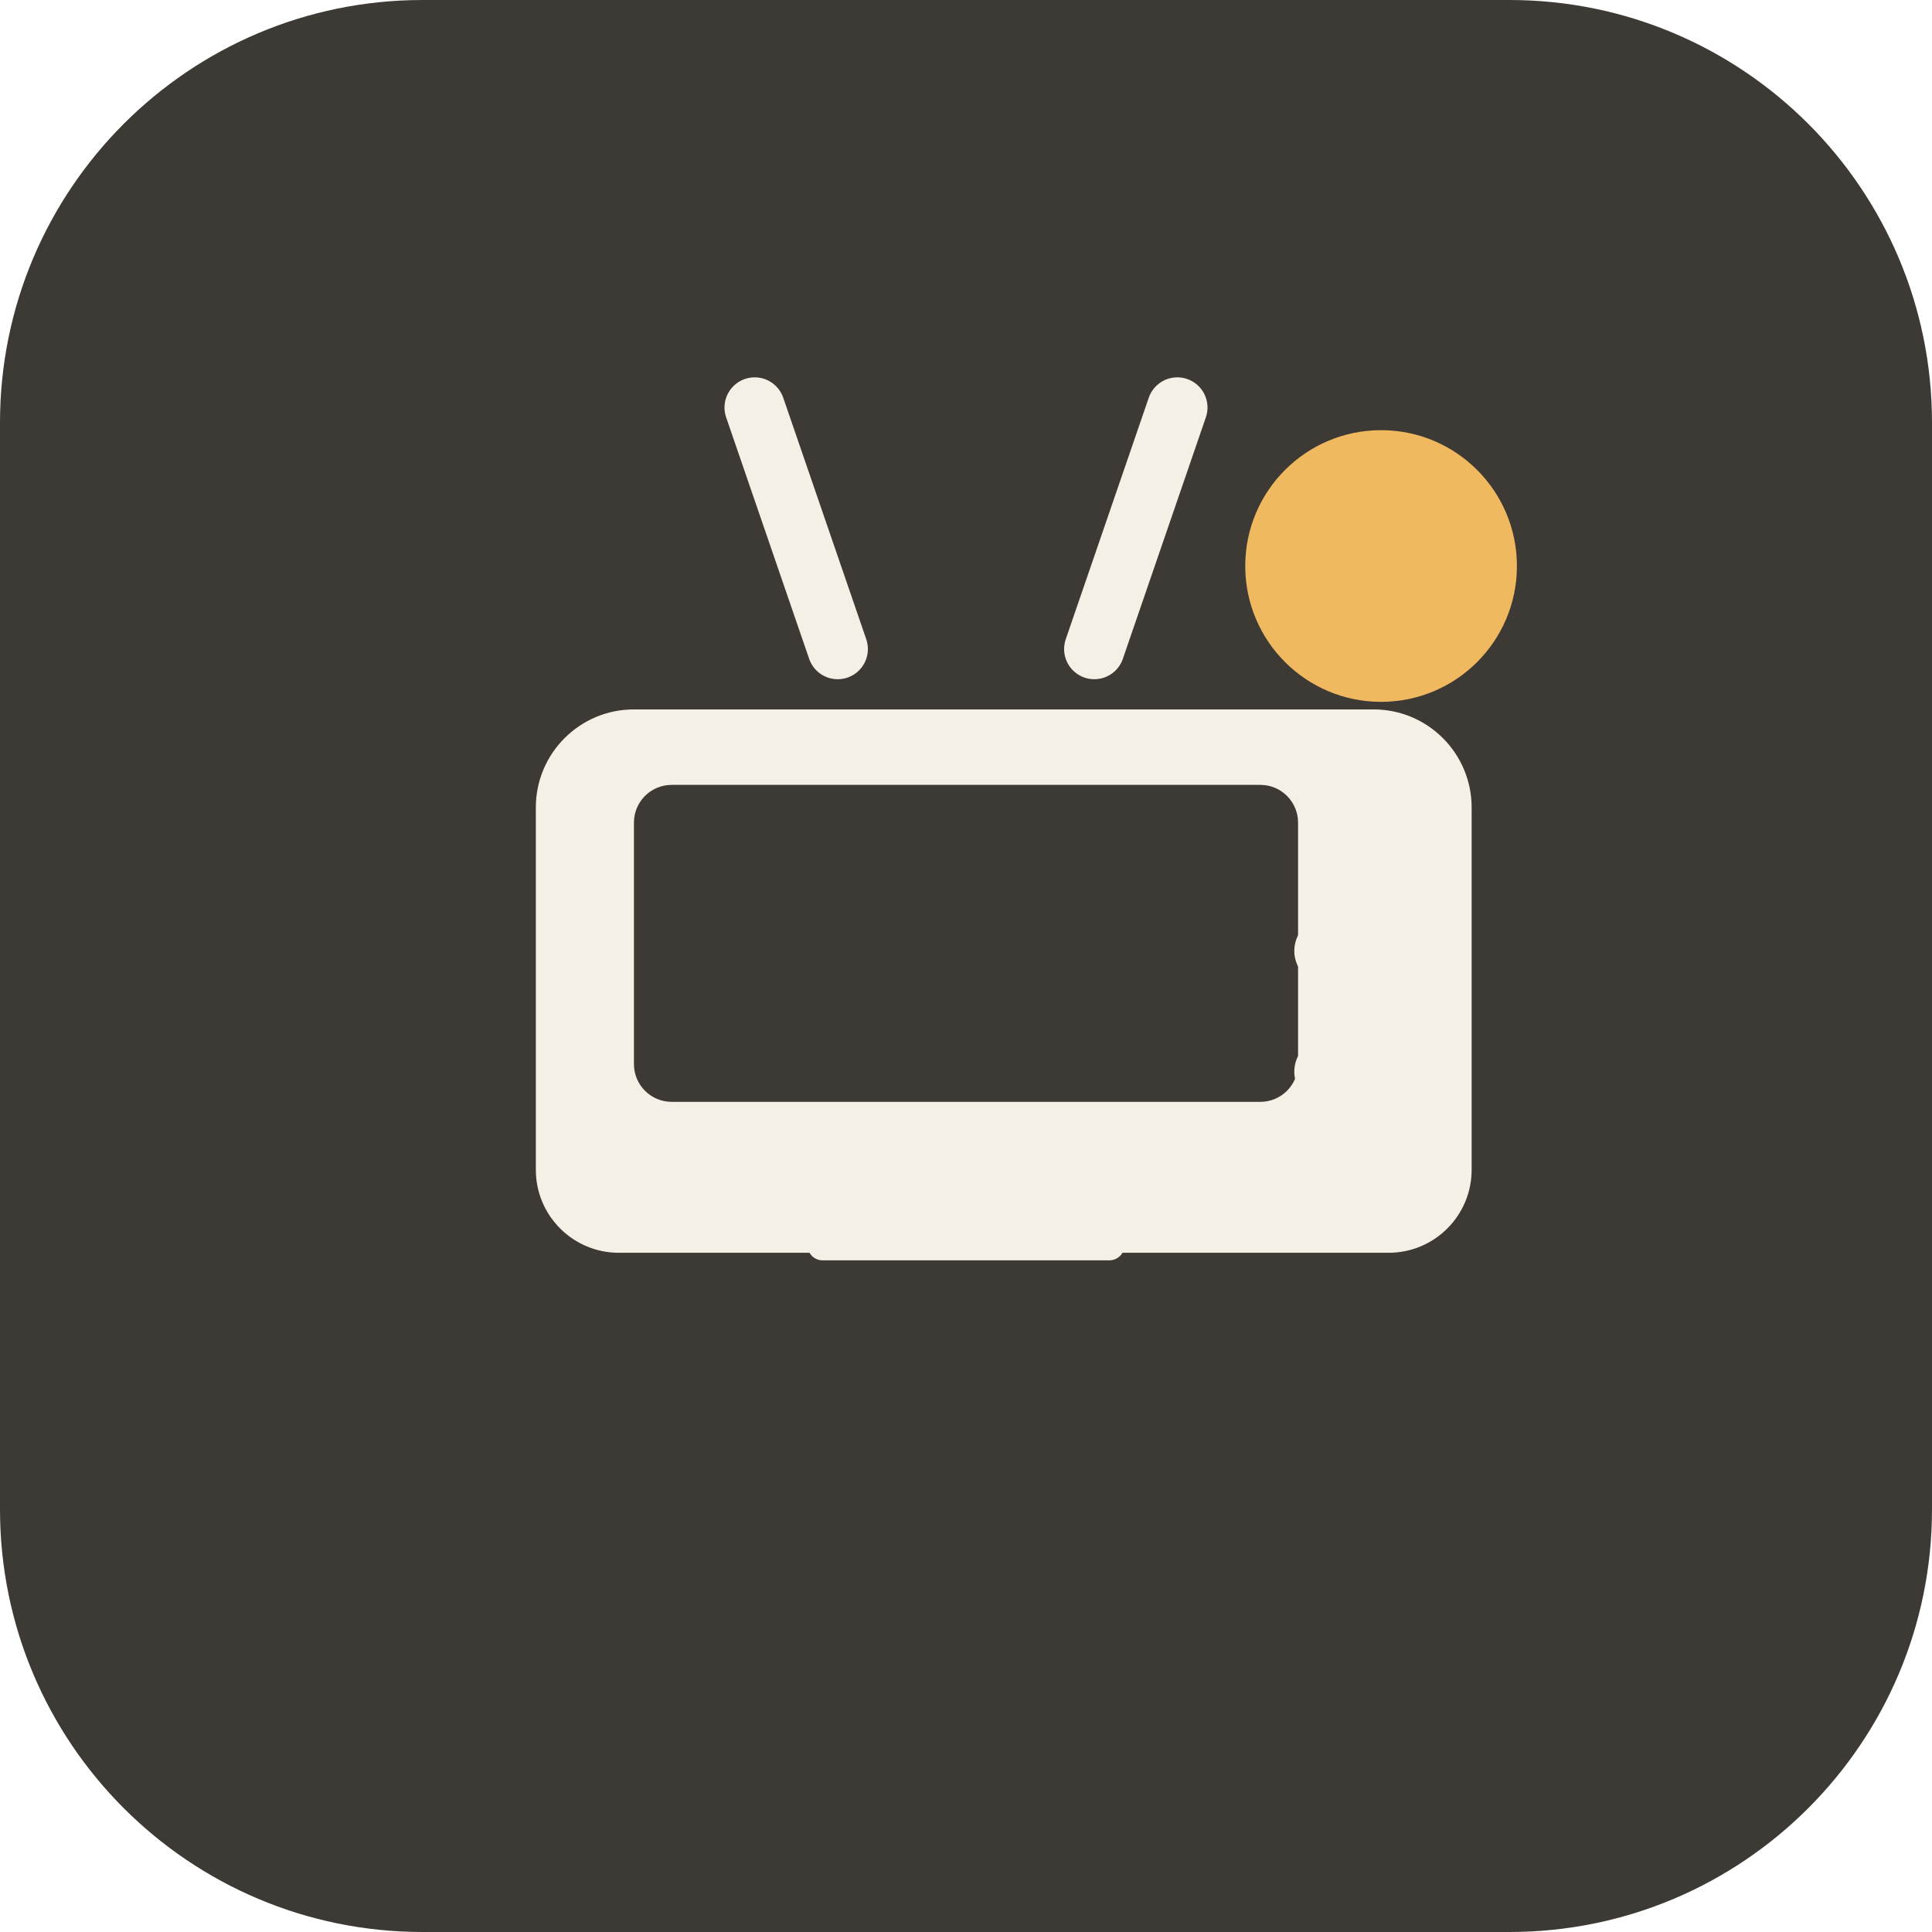
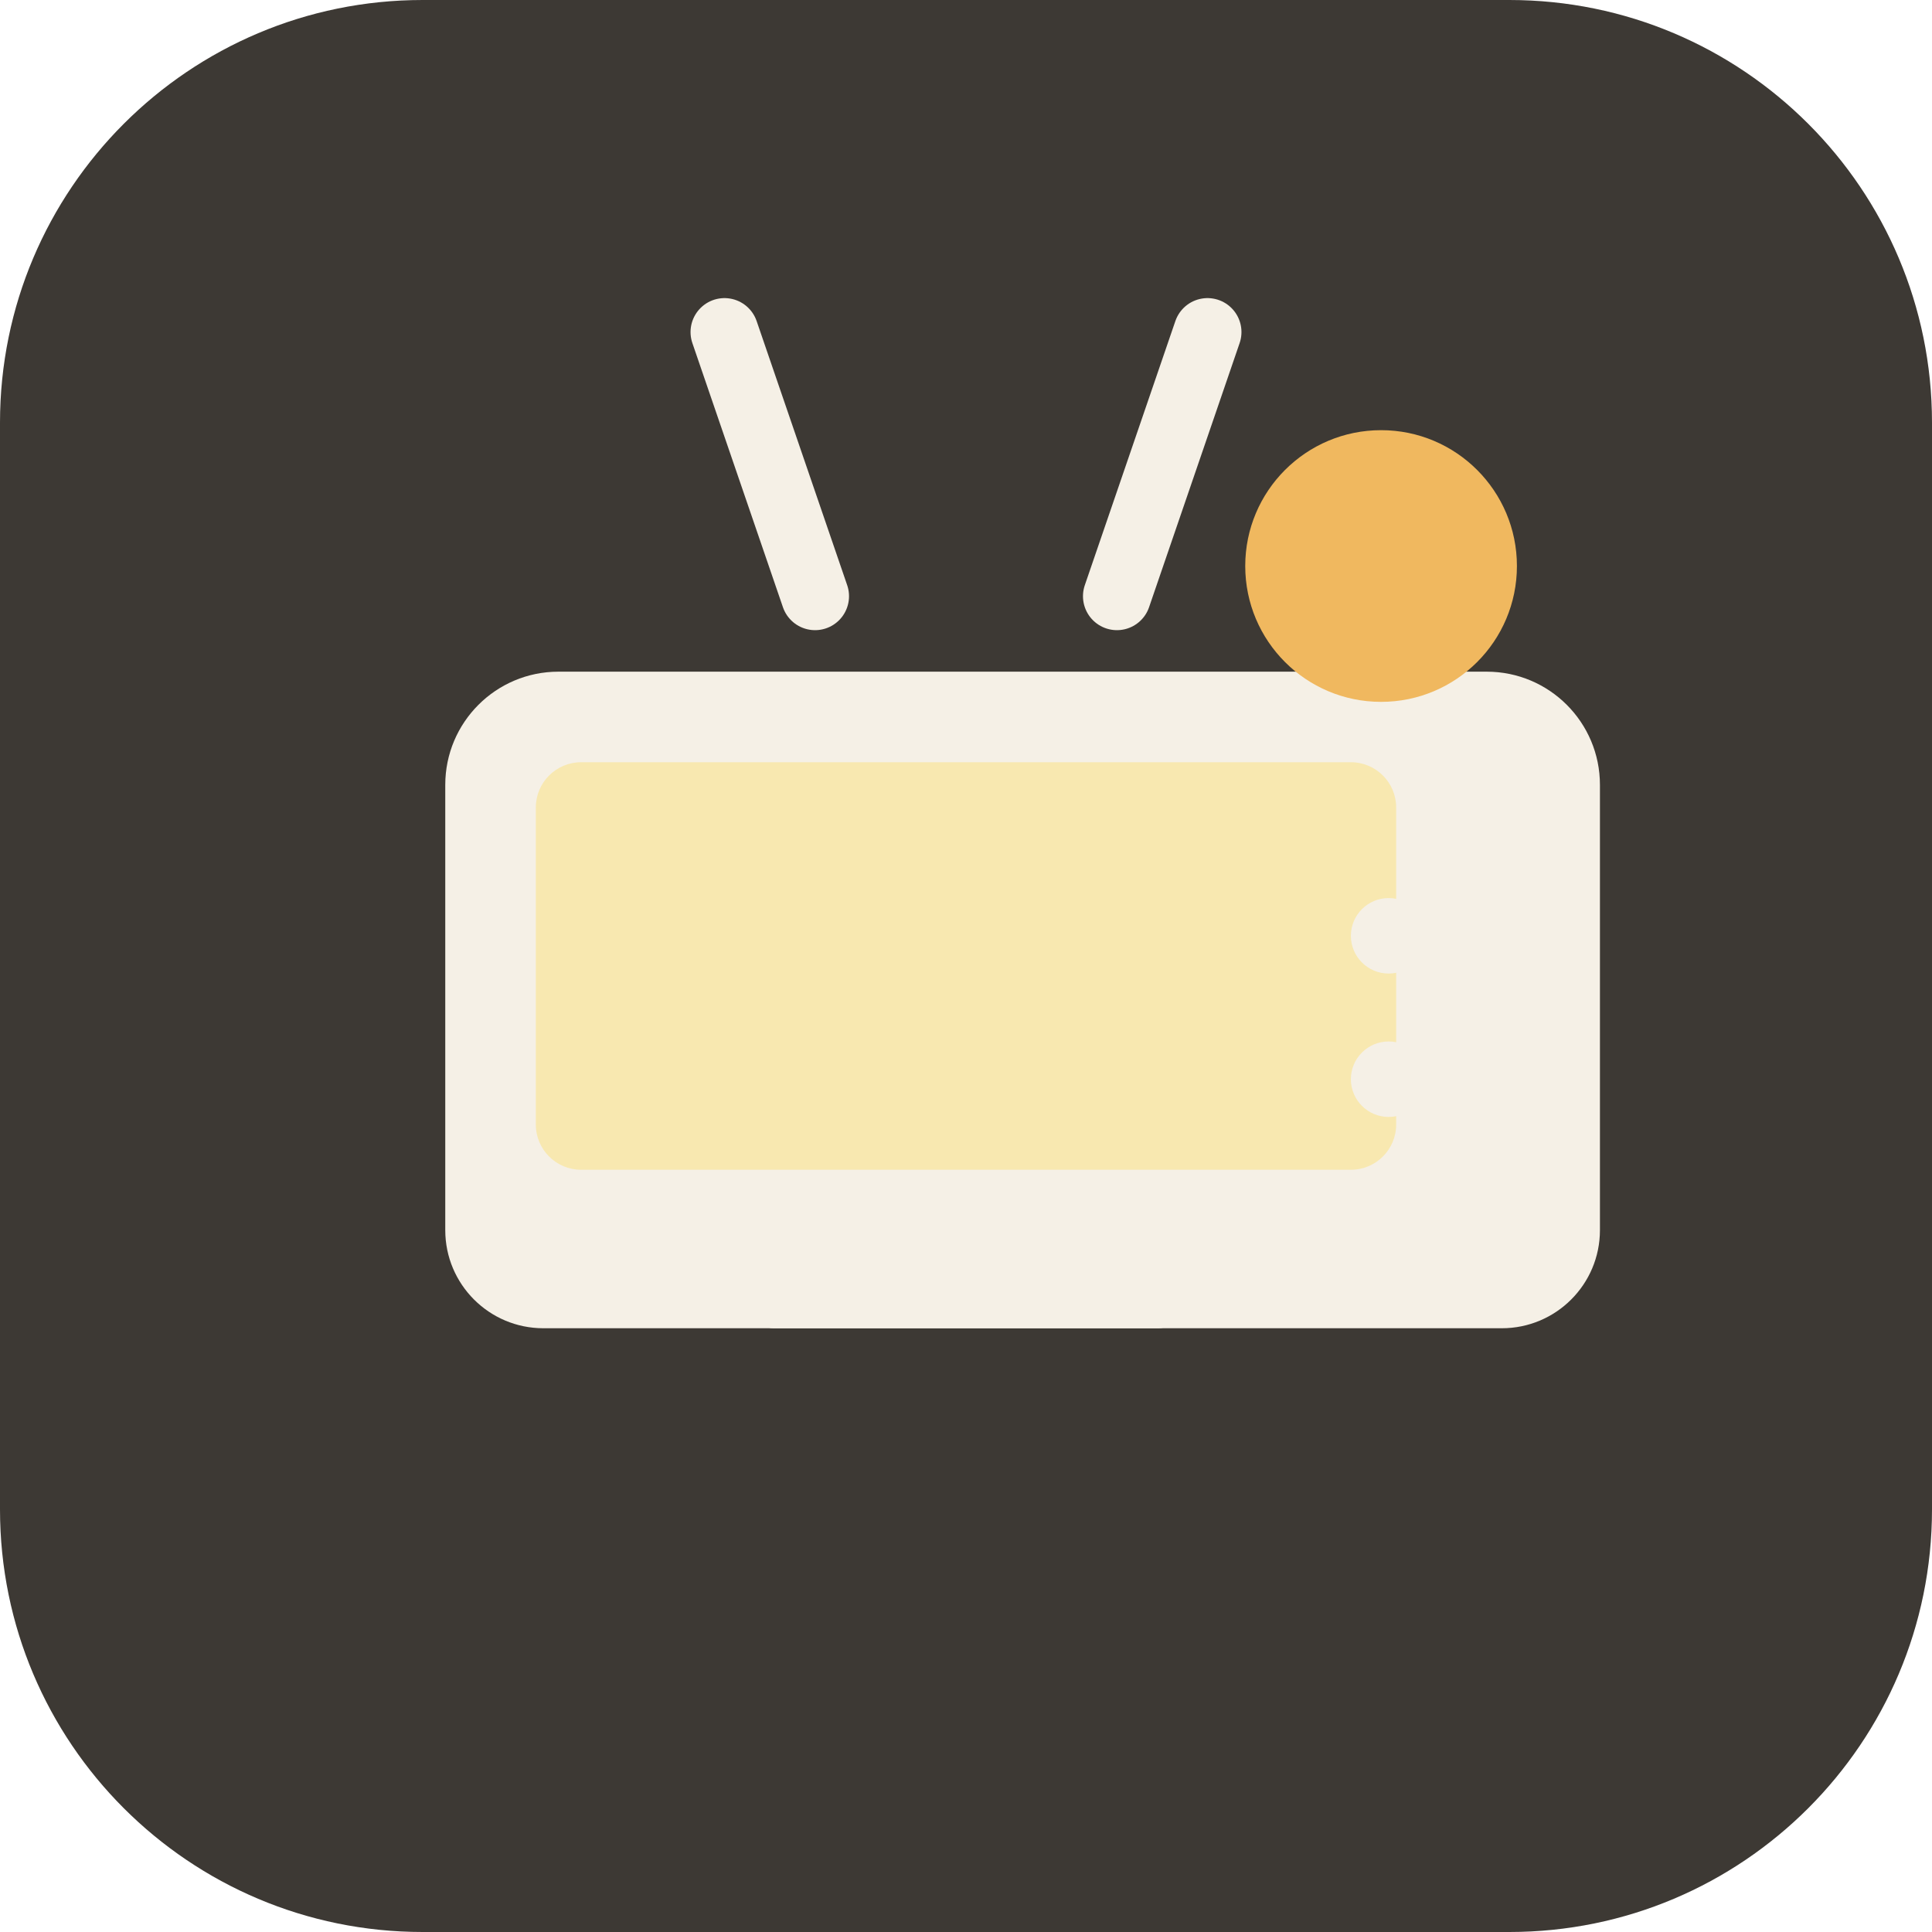
<svg xmlns="http://www.w3.org/2000/svg" viewBox="0 0 512 512" role="img" aria-label="Habit Day Friends">
  <rect width="512" height="512" rx="112" fill="#3d3934" />
  <g fill="#f5f0e6">
-     <path fill="none" stroke="#f5f0e6" stroke-width="16" stroke-linecap="round" d="M222 172 L200 108 M290 172 L312 108" />
-     <path d="M148 188 H364 a26 26 0 0 1 26 26 v96 a22 22 0 0 1 -22 22 H164 a22 22 0 0 1 -22 -22 V214 a26 26 0 0 1 26 -26 Z" />
-     <rect x="168" y="208" width="176" height="84" rx="10" fill="#3d3934" />
-     <circle cx="352" cy="252" r="9" />
-     <circle cx="352" cy="284" r="9" />
-     <rect x="192" y="312" width="40" height="14" rx="5" />
-     <rect x="280" y="312" width="40" height="14" rx="5" />
-     <rect x="214" y="326" width="84" height="8" rx="4" />
+     <path fill="none" stroke="#f5f0e6" stroke-width="18" stroke-linecap="round" d="M216 158 L192 88 M296 158 L320 88" />
+     <path d="M118 178 H394 a30 30 0 0 1 30 30 v118 a26 26 0 0 1 -26 26 H144 a26 26 0 0 1 -26 -26 V208 a30 30 0 0 1 30 -30 Z" />
+     <rect x="142" y="202" width="228" height="108" rx="12" fill="#f8e8b0" />
+     <circle cx="368" cy="248" r="10" />
+     <circle cx="368" cy="286" r="10" />
+     <rect x="178" y="326" width="48" height="16" rx="5" />
+     <rect x="286" y="326" width="48" height="16" rx="5" />
+     <rect x="200" y="342" width="112" height="10" rx="5" />
  </g>
  <circle cx="366" cy="150" r="36" fill="#f0b85f" />
</svg>
